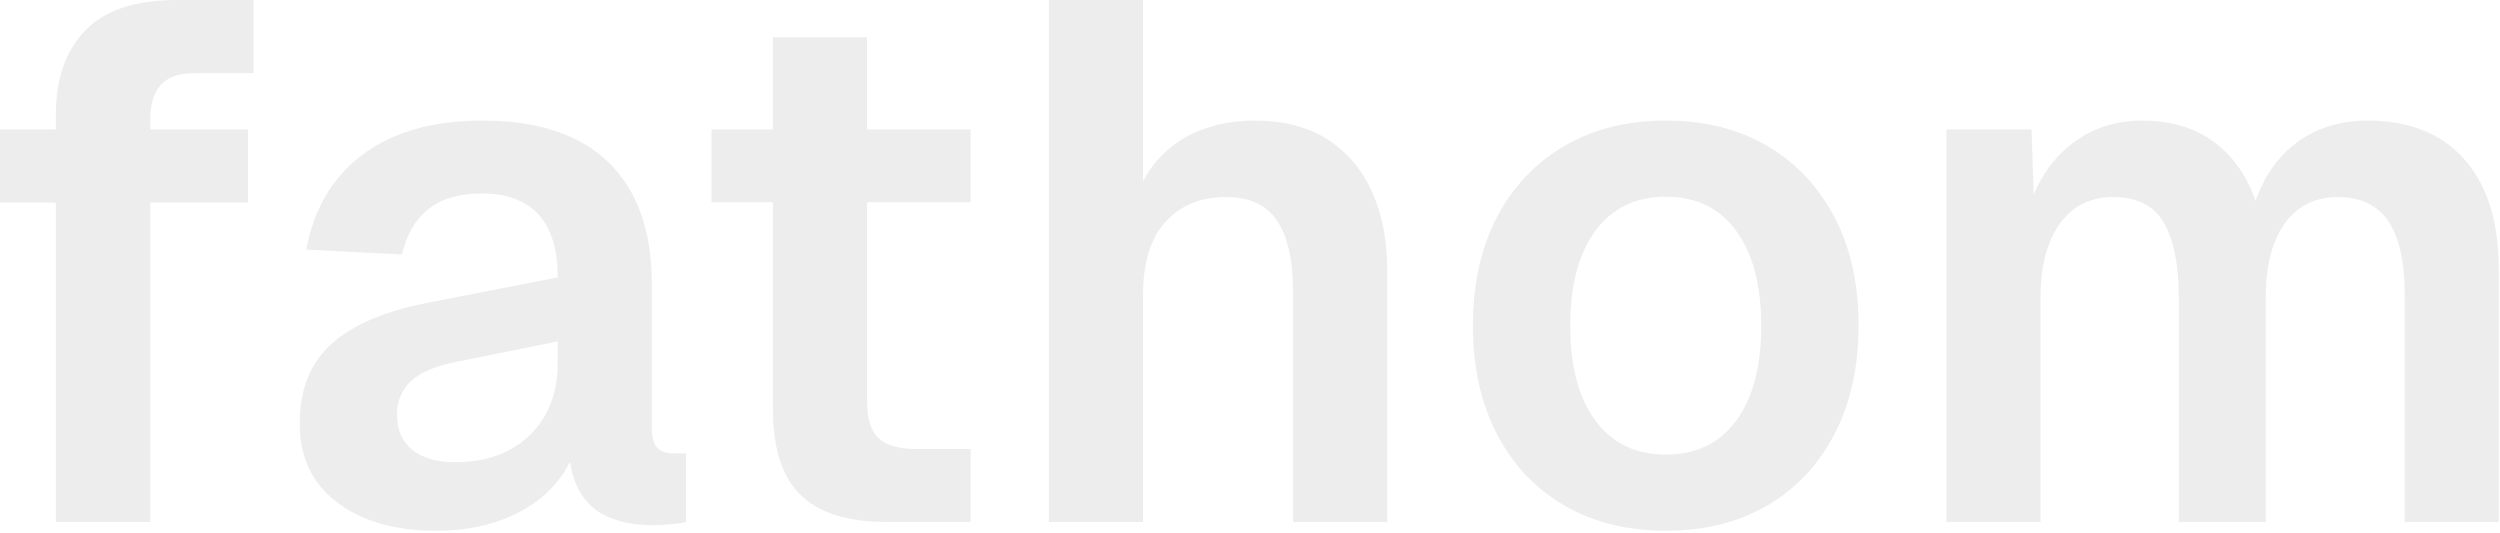
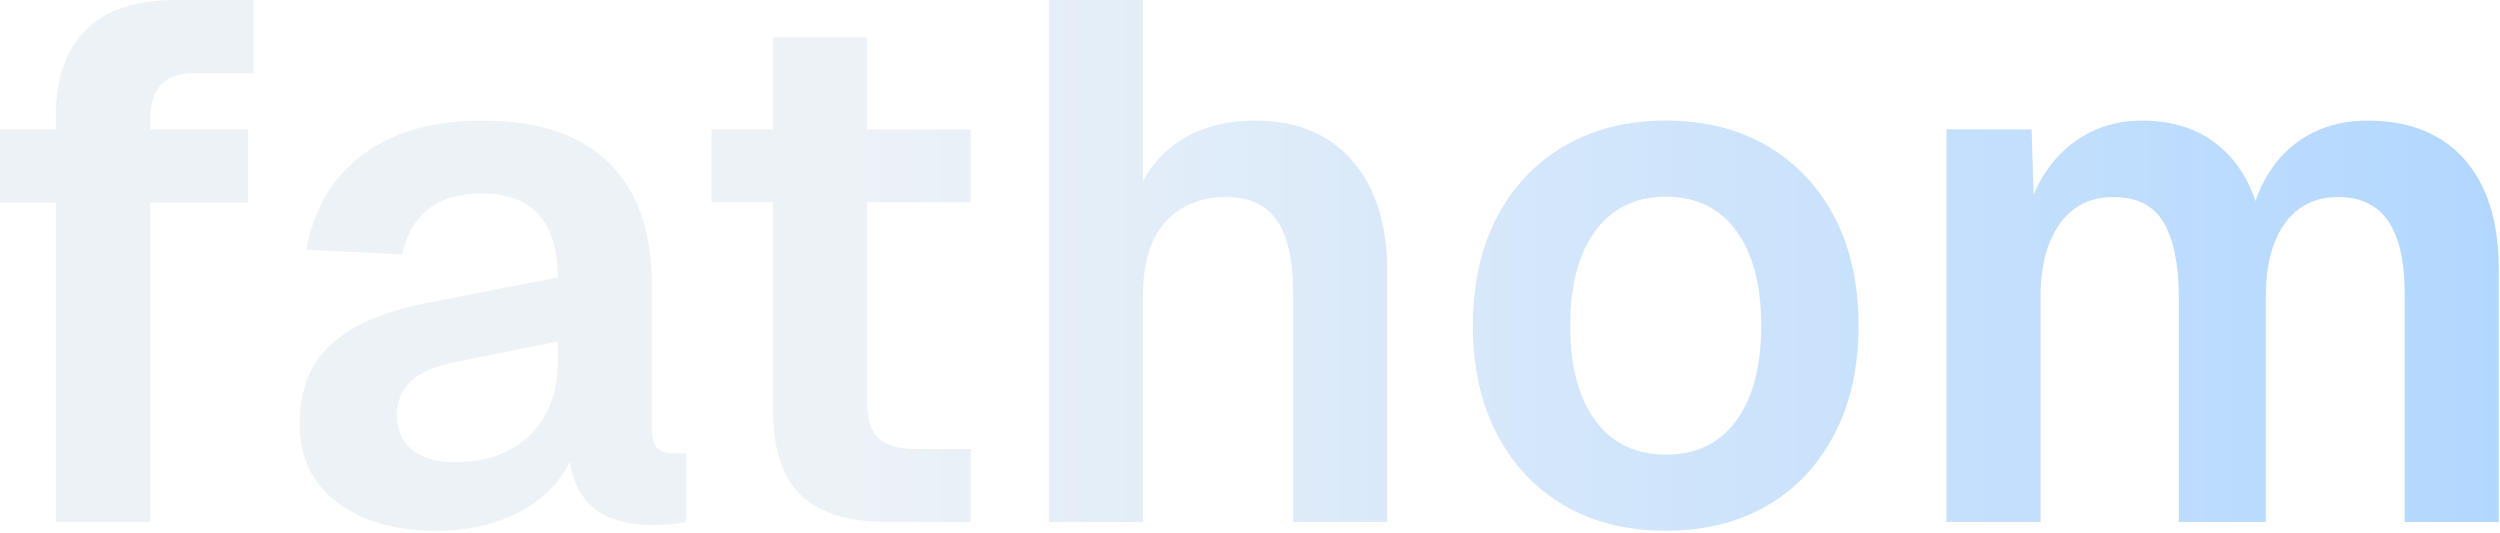
<svg xmlns="http://www.w3.org/2000/svg" width="479" height="102" viewBox="0 0 479 102" role="img" aria-label="Fathom">
-   <path fill="#ededed" d="M10.7 100L10.7 21.89Q10.7 11.69 16.33 5.84Q21.97 0 33.86 0L48.57 0L48.57 14.01L37.24 14.01Q32.87 14.01 30.83 16.26Q28.79 18.51 28.79 22.81L28.79 100ZM0 38.8L0 24.79L47.52 24.79L47.52 38.8ZM83.53 101.69Q71.81 101.69 64.62 96.28Q57.42 90.87 57.42 81.18Q57.42 71.38 63.48 65.92Q69.53 60.45 81.84 58.03L106.86 53.15Q106.86 45.13 103.18 41.1Q99.5 37.07 92.38 37.07Q85.81 37.07 82.07 40.07Q78.32 43.07 77.02 48.76L58.69 47.83Q60.86 35.97 69.6 29.54Q78.35 23.1 92.38 23.1Q108.43 23.1 116.66 31.17Q124.88 39.24 124.88 54.31L124.88 81.72Q124.88 84.7 125.91 85.79Q126.94 86.87 129.05 86.87L131.45 86.87L131.45 100Q130.6 100.25 128.71 100.44Q126.83 100.62 124.91 100.62Q120.24 100.62 116.59 99.08Q112.94 97.55 110.91 93.87Q108.88 90.2 108.88 83.72L110.52 84.79Q109.31 89.75 105.62 93.59Q101.93 97.44 96.26 99.56Q90.6 101.69 83.53 101.69ZM87.25 88.56Q93.25 88.56 97.63 86.21Q102.01 83.86 104.43 79.59Q106.86 75.32 106.86 69.63L106.86 65.41L87.36 69.35Q81.39 70.54 78.73 73.03Q76.07 75.52 76.07 79.49Q76.07 83.8 78.98 86.18Q81.9 88.56 87.25 88.56ZM169.87 100Q158.66 100 153.38 94.82Q148.1 89.63 148.1 78.48L148.1 7.15L166.12 7.15L166.12 76.73Q166.12 82.03 168.41 84.03Q170.69 86.03 175.39 86.03L185.98 86.03L185.98 100ZM136.32 38.76L136.32 24.79L185.98 24.79L185.98 38.76ZM200.97 100L200.97 0L219 0L219 42L216.69 41.94Q217.87 35.46 221.22 31.32Q224.57 27.18 229.53 25.14Q234.49 23.1 240.41 23.1Q248.71 23.1 254.36 26.72Q260.01 30.34 262.9 36.8Q265.79 43.27 265.79 51.63L265.79 100L247.76 100L247.76 56.08Q247.76 46.87 244.7 42.31Q241.64 37.75 234.94 37.75Q227.62 37.75 223.31 42.51Q219 47.27 219 56.51L219 100ZM319.19 101.69Q308.07 101.69 299.73 96.85Q291.39 92 286.8 83.14Q282.21 74.28 282.21 62.39Q282.21 50.42 286.8 41.63Q291.39 32.85 299.73 27.97Q308.07 23.1 319.19 23.1Q330.32 23.1 338.62 27.97Q346.91 32.85 351.5 41.63Q356.1 50.42 356.1 62.39Q356.1 74.28 351.5 83.14Q346.91 92 338.62 96.85Q330.32 101.69 319.19 101.69ZM319.19 87.1Q327.9 87.1 332.67 80.58Q337.45 74.06 337.45 62.39Q337.45 50.79 332.67 44.24Q327.9 37.69 319.19 37.69Q310.49 37.69 305.67 44.24Q300.86 50.79 300.86 62.39Q300.86 74.06 305.67 80.58Q310.49 87.1 319.19 87.1ZM372.94 100L372.94 24.79L389.25 24.79L389.84 43.21L388.04 42.42Q389.42 36.34 392.59 32.04Q395.76 27.75 400.32 25.42Q404.88 23.1 410.35 23.1Q419.9 23.1 425.83 28.54Q431.76 33.97 433.36 43.38L430.88 43.41Q432.12 36.82 435.24 32.32Q438.35 27.83 443.05 25.46Q447.76 23.1 453.67 23.1Q461.53 23.1 467.14 26.38Q472.74 29.66 475.76 36.03Q478.77 42.39 478.77 51.63L478.77 100L460.74 100L460.74 56.37Q460.74 47.07 457.62 42.41Q454.49 37.75 447.93 37.75Q443.62 37.75 440.53 40Q437.45 42.25 435.79 46.52Q434.12 50.79 434.12 56.87L434.12 100L417.45 100L417.45 56.87Q417.45 47.66 414.6 42.7Q411.76 37.75 404.86 37.75Q400.55 37.75 397.46 40Q394.38 42.25 392.67 46.56Q390.97 50.87 390.97 56.87L390.97 100Z" />
+   <defs>
+     <linearGradient id="fathom-word" gradientUnits="userSpaceOnUse" x1="0" y1="0" x2="478.77" y2="0">
+       <stop offset="0" stop-color="#edf2f7" />
+       <stop offset="0.34" stop-color="#edf2f7" />
+       <stop offset="1" stop-color="#b2d7ff" />
+     </linearGradient>
+   </defs>
+   <path fill="url(#fathom-word)" d="M10.7 100L10.7 21.89Q10.7 11.69 16.33 5.84Q21.97 0 33.86 0L48.57 0L48.57 14.01L37.24 14.01Q32.87 14.01 30.83 16.26Q28.79 18.51 28.79 22.81L28.79 100ZM0 38.8L0 24.79L47.52 24.79L47.52 38.8ZM83.53 101.69Q71.81 101.69 64.62 96.28Q57.42 90.87 57.42 81.18Q57.42 71.38 63.48 65.92Q69.53 60.45 81.84 58.03L106.86 53.15Q106.86 45.13 103.18 41.1Q99.5 37.07 92.38 37.07Q85.81 37.07 82.07 40.07Q78.32 43.07 77.02 48.76L58.69 47.83Q60.86 35.97 69.6 29.54Q78.35 23.1 92.38 23.1Q108.43 23.1 116.66 31.17Q124.88 39.24 124.88 54.31L124.88 81.72Q124.88 84.7 125.91 85.79Q126.94 86.87 129.05 86.87L131.45 86.87L131.45 100Q130.6 100.25 128.71 100.44Q126.83 100.62 124.91 100.62Q120.24 100.62 116.59 99.08Q112.94 97.55 110.91 93.87Q108.88 90.2 108.88 83.72L110.52 84.79Q109.31 89.75 105.62 93.59Q101.93 97.44 96.26 99.56Q90.6 101.69 83.53 101.69ZM87.25 88.56Q93.25 88.56 97.63 86.21Q102.01 83.86 104.43 79.59Q106.86 75.32 106.86 69.63L106.86 65.41L87.36 69.35Q81.39 70.54 78.73 73.03Q76.07 75.52 76.07 79.49Q76.07 83.8 78.98 86.18Q81.9 88.56 87.25 88.56ZM169.87 100Q158.66 100 153.38 94.82Q148.1 89.63 148.1 78.48L148.1 7.15L166.12 7.15L166.12 76.73Q166.12 82.03 168.41 84.03Q170.69 86.03 175.39 86.03L185.98 86.03L185.98 100ZM136.32 38.76L136.32 24.79L185.98 24.79L185.98 38.76ZM200.97 100L200.97 0L219 0L219 42L216.69 41.94Q217.87 35.46 221.22 31.32Q224.57 27.18 229.53 25.14Q234.49 23.1 240.41 23.1Q248.71 23.1 254.36 26.72Q260.01 30.34 262.9 36.8Q265.79 43.27 265.79 51.63L265.79 100L247.76 100L247.76 56.08Q247.76 46.87 244.7 42.31Q241.64 37.75 234.94 37.75Q227.62 37.75 223.31 42.51Q219 47.27 219 56.51L219 100ZM319.19 101.69Q308.07 101.69 299.73 96.85Q291.39 92 286.8 83.14Q282.21 74.28 282.21 62.39Q282.21 50.42 286.8 41.63Q291.39 32.85 299.73 27.97Q308.07 23.1 319.19 23.1Q330.32 23.1 338.62 27.97Q346.91 32.85 351.5 41.63Q356.1 50.42 356.1 62.39Q356.1 74.28 351.5 83.14Q346.91 92 338.62 96.85Q330.32 101.69 319.19 101.69ZM319.19 87.1Q327.9 87.1 332.67 80.58Q337.45 74.06 337.45 62.39Q337.45 50.79 332.67 44.24Q327.9 37.69 319.19 37.69Q310.49 37.69 305.67 44.24Q300.86 50.79 300.86 62.39Q300.86 74.06 305.67 80.58Q310.49 87.1 319.19 87.1ZM372.94 100L372.94 24.79L389.25 24.79L389.84 43.21L388.04 42.42Q389.42 36.34 392.59 32.04Q395.76 27.75 400.32 25.42Q404.88 23.1 410.35 23.1Q419.9 23.1 425.83 28.54Q431.76 33.97 433.36 43.38L430.88 43.41Q432.12 36.82 435.24 32.32Q438.35 27.83 443.05 25.46Q447.76 23.1 453.67 23.1Q461.53 23.1 467.14 26.38Q472.74 29.66 475.76 36.03Q478.77 42.39 478.77 51.63L478.77 100L460.74 100L460.74 56.37Q460.74 47.07 457.62 42.41Q454.49 37.75 447.93 37.75Q443.62 37.75 440.53 40Q437.45 42.25 435.79 46.52Q434.12 50.79 434.12 56.87L434.12 100L417.45 100L417.45 56.87Q417.45 47.66 414.6 42.7Q411.76 37.75 404.86 37.75Q400.55 37.75 397.46 40Q394.38 42.25 392.67 46.56Q390.97 50.87 390.97 56.87L390.97 100Z" />
</svg>
